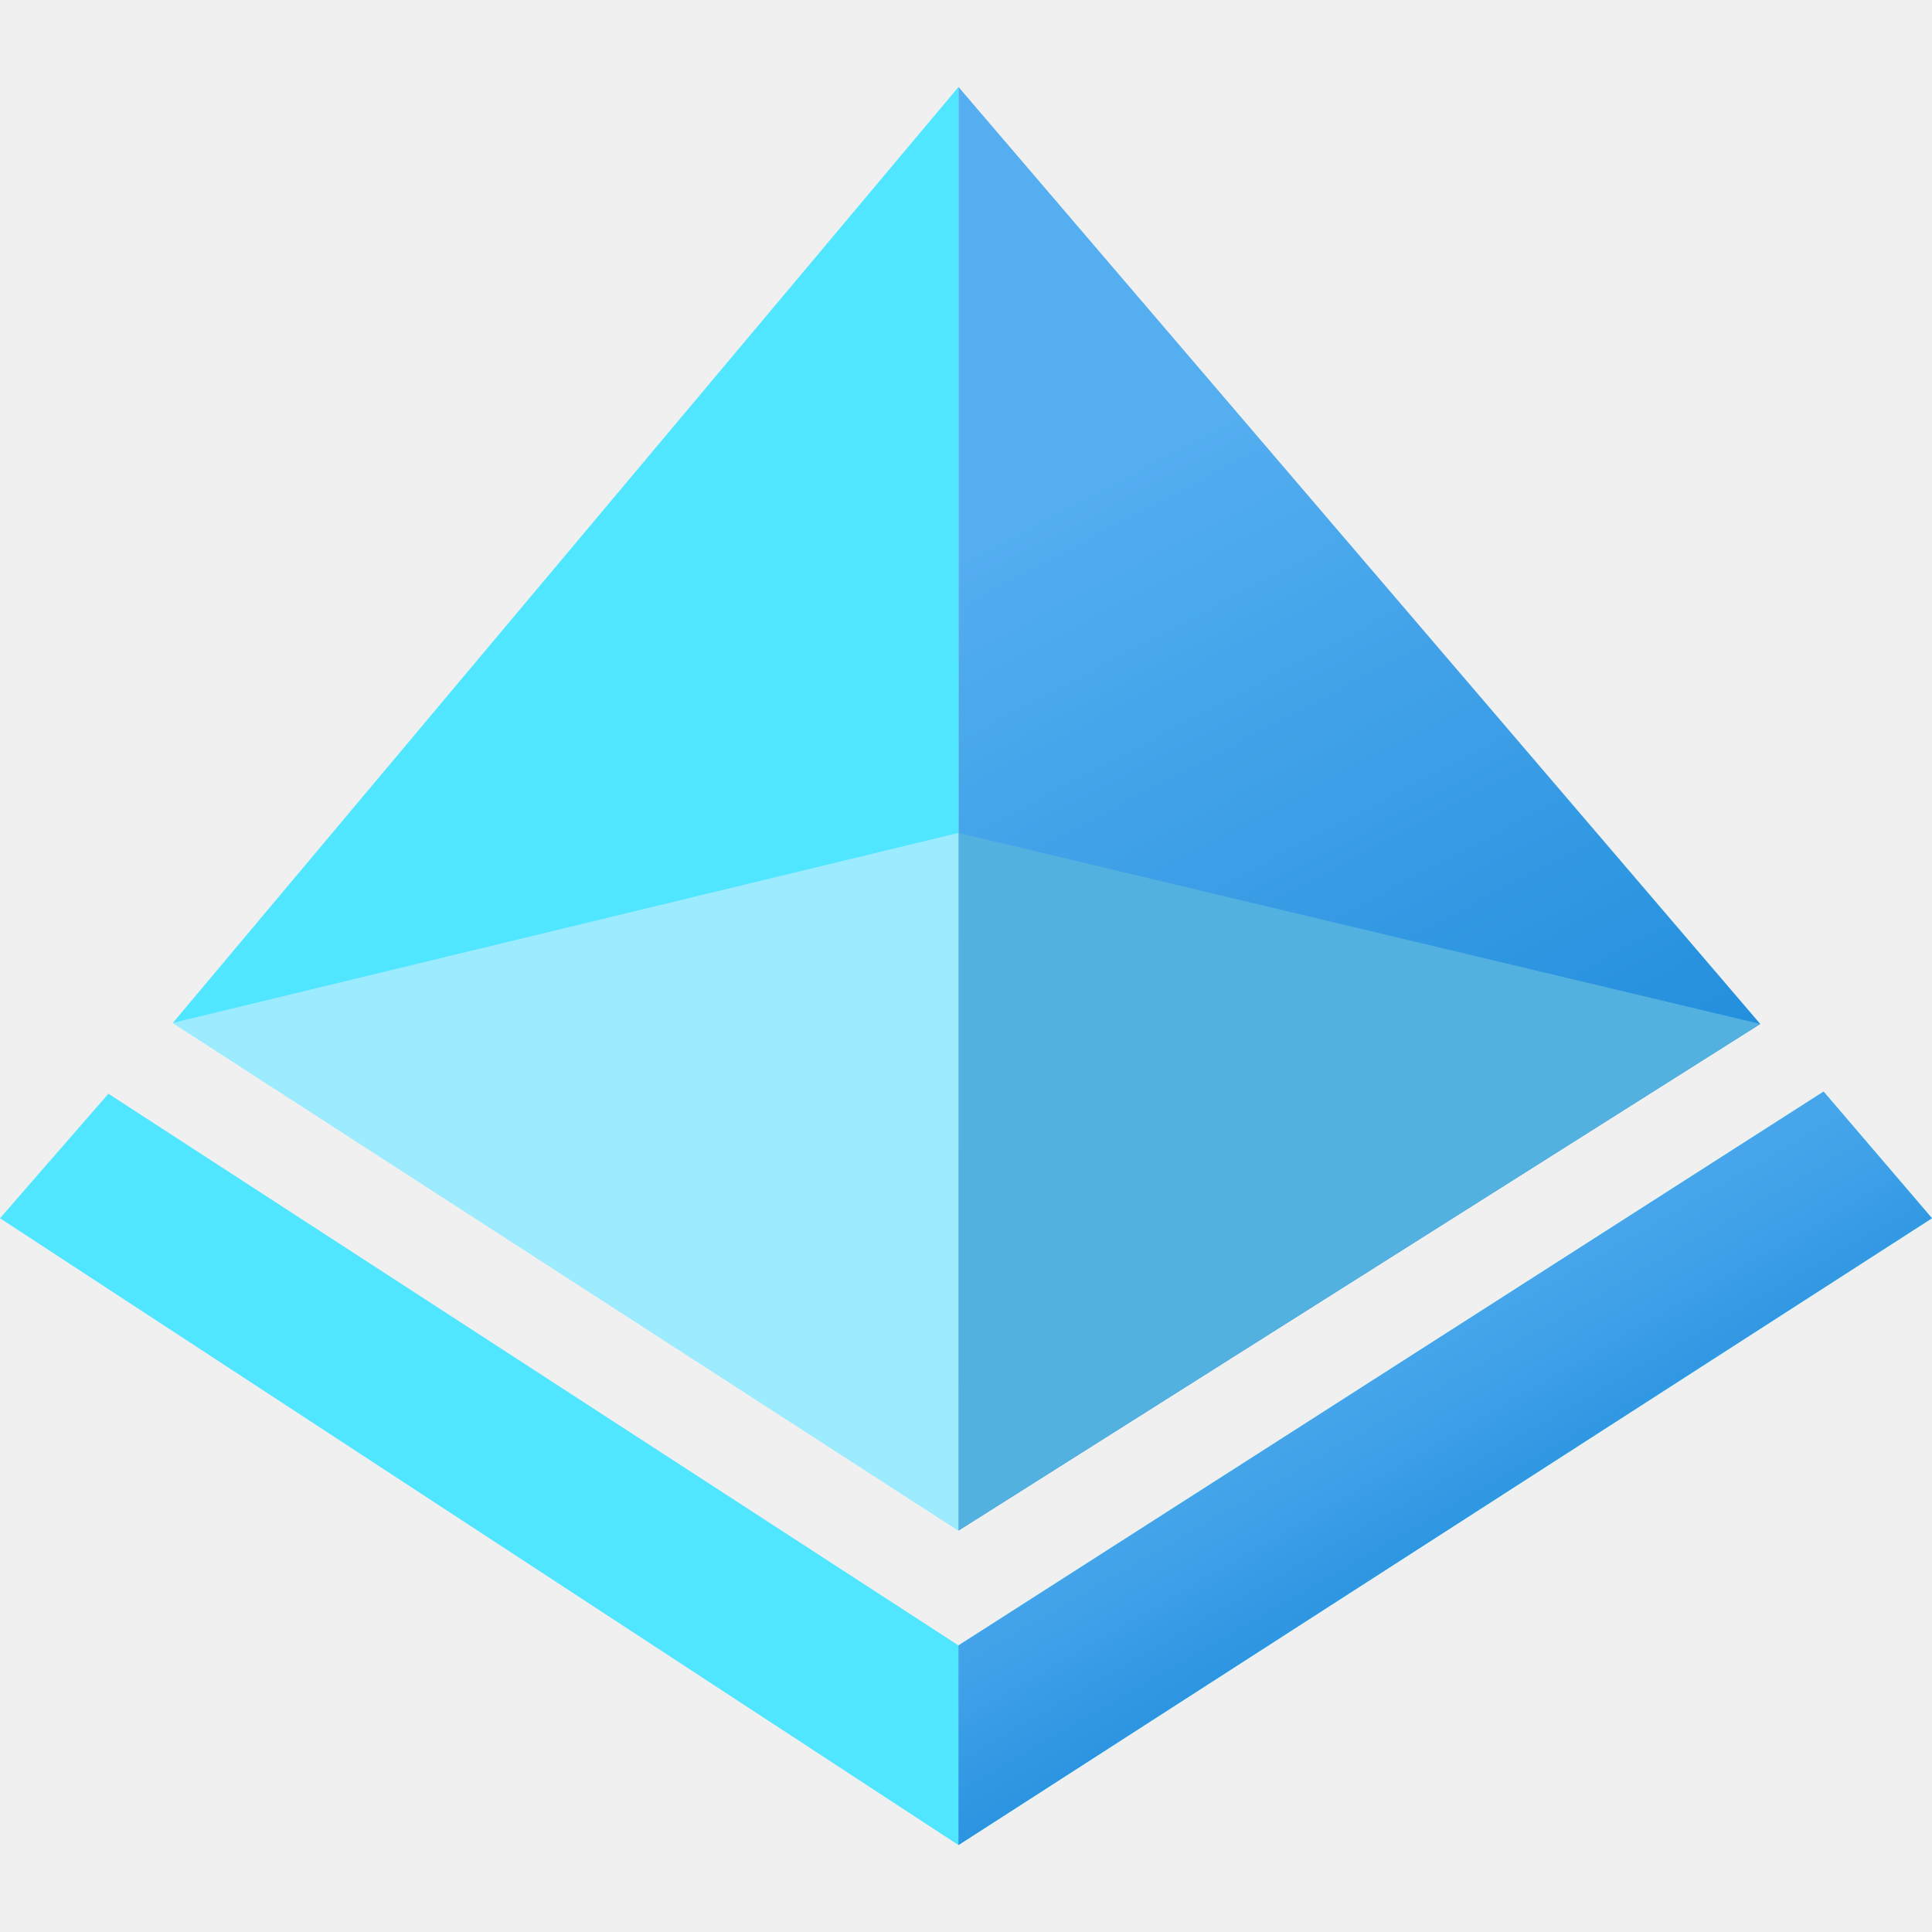
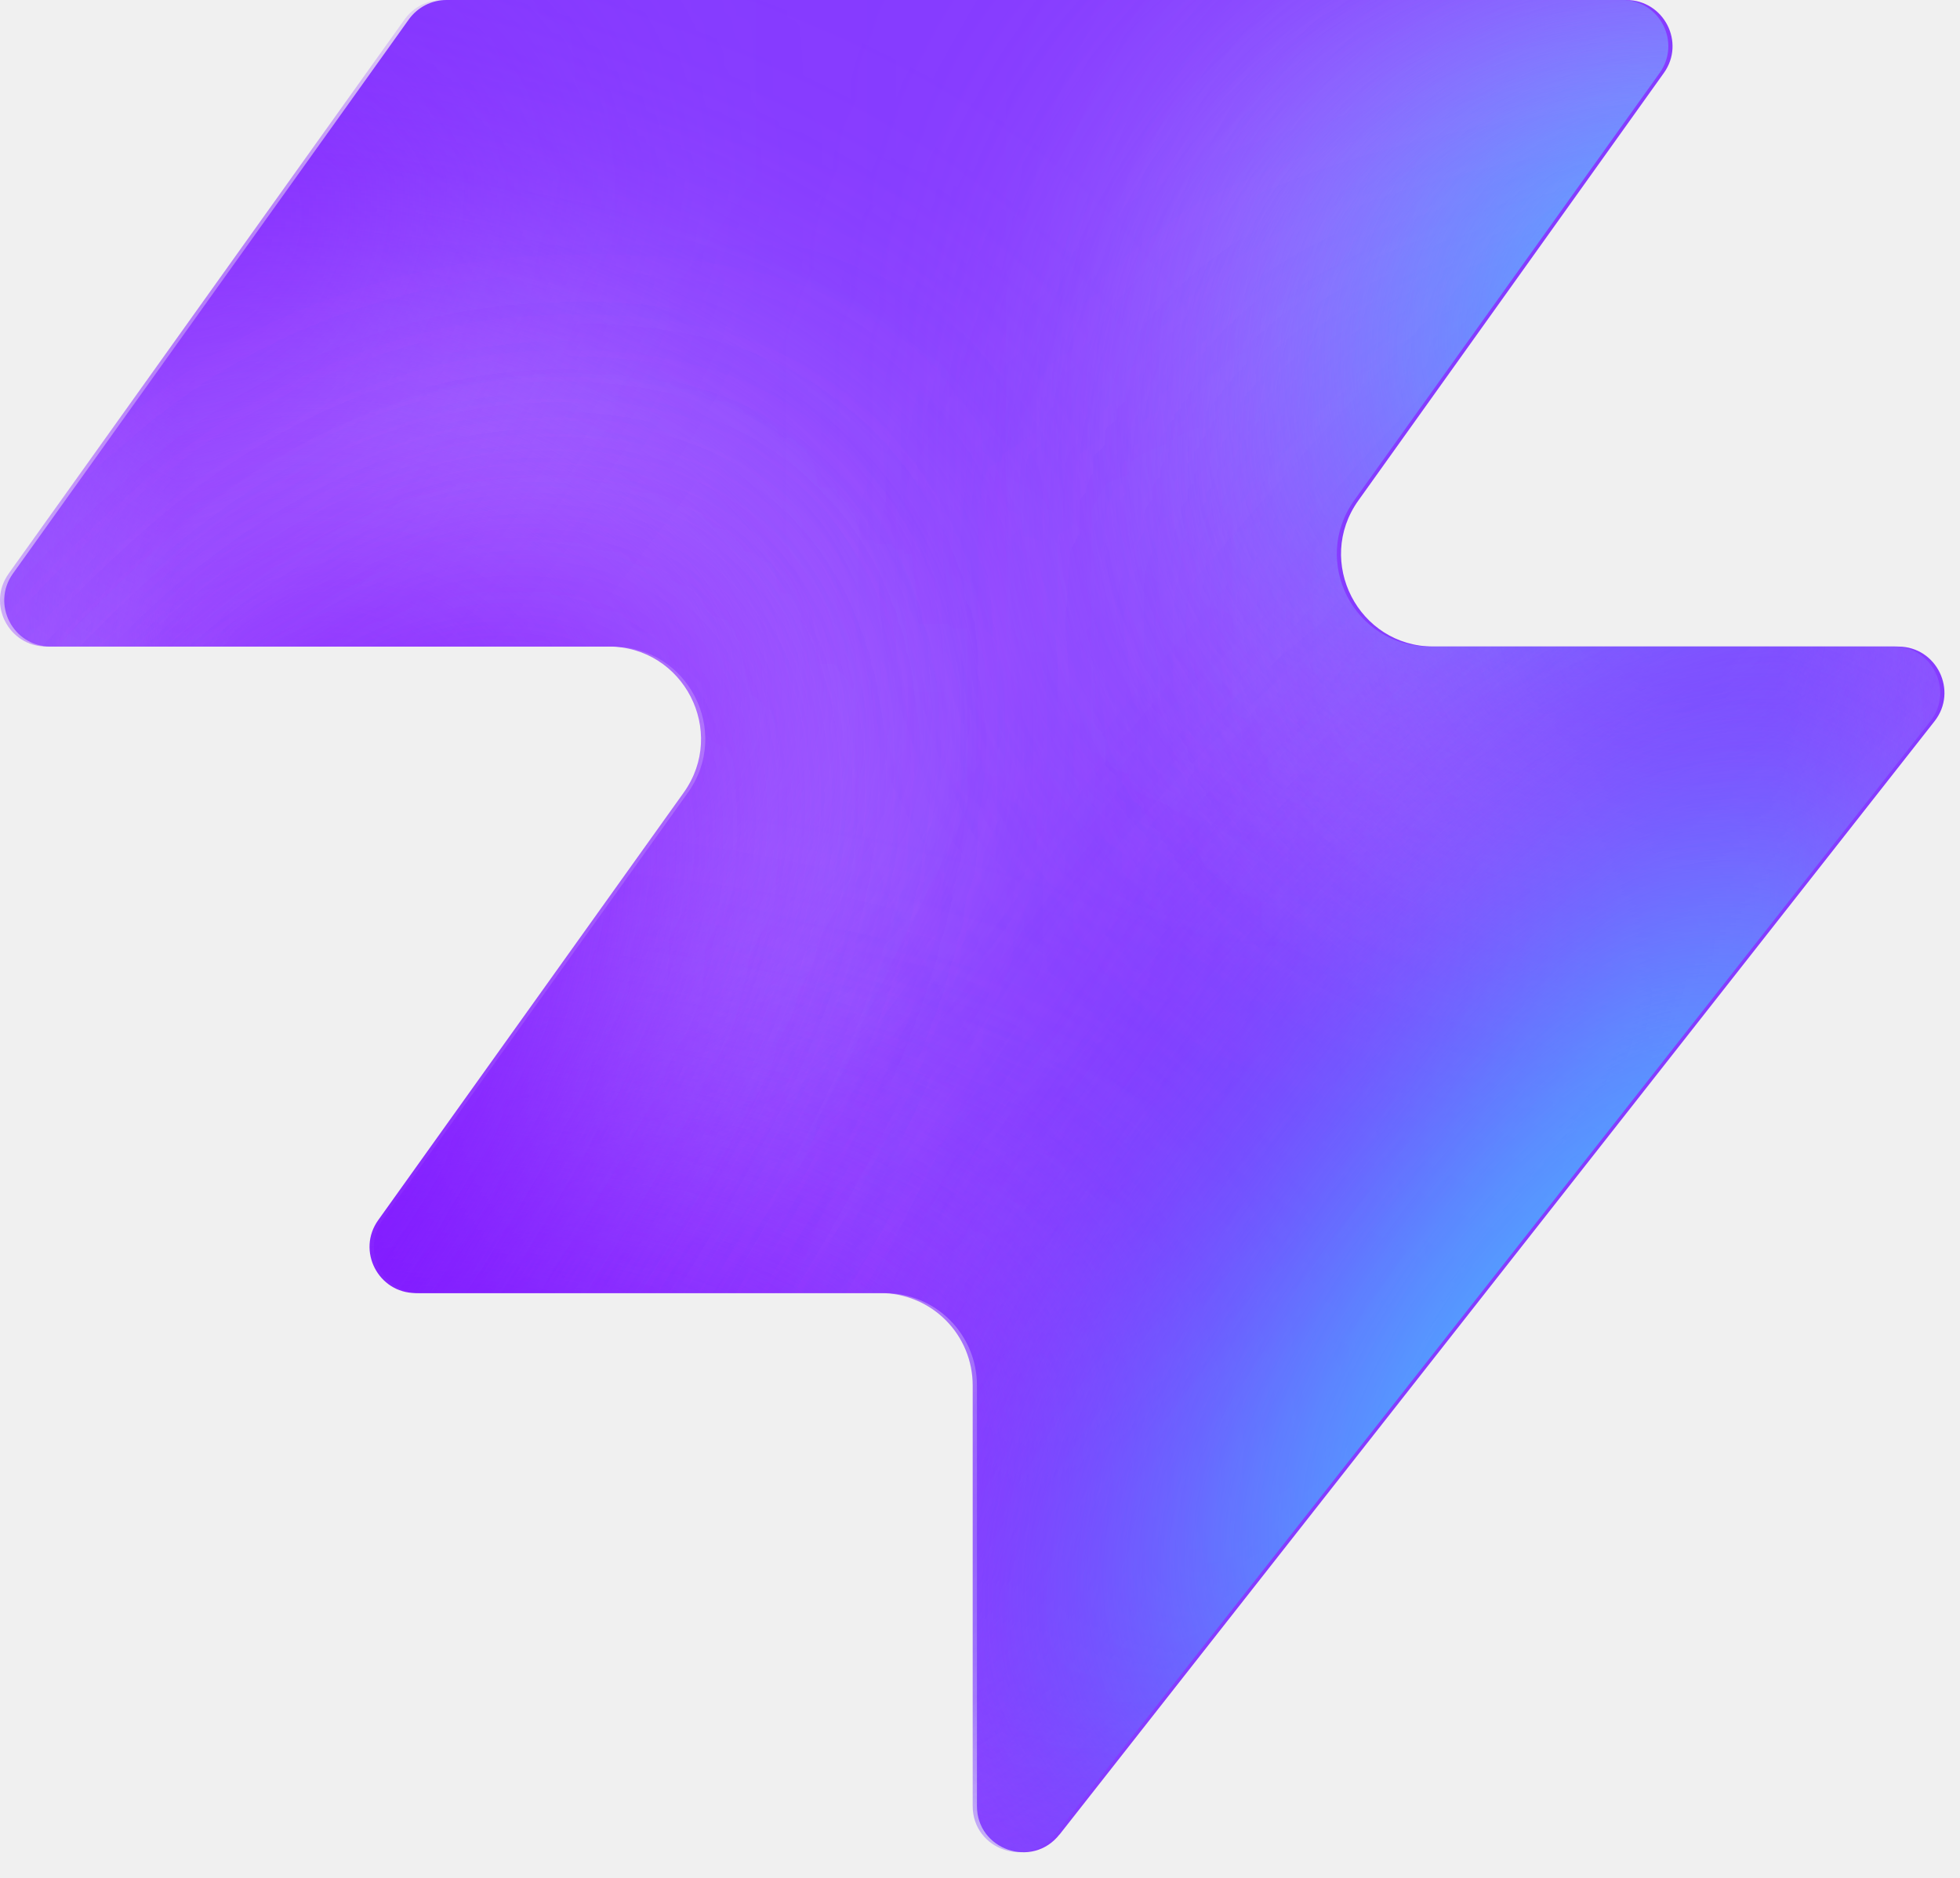
- <svg xmlns="http://www.w3.org/2000/svg" id="bdb56329-4717-4410-aa13-4505ecaa4e46" width="18" height="18" viewBox="0 0 18 18">
+ <svg xmlns="http://www.w3.org/2000/svg" width="48" height="46" fill="none" viewBox="0 0 48 46">
+   <path fill="#863bff" d="M25.946 44.938c-.664.845-2.021.375-2.021-.698V33.937a2.26 2.26 0 0 0-2.262-2.262H10.287c-.92 0-1.456-1.04-.92-1.788l7.48-10.471c1.07-1.497 0-3.578-1.842-3.578H1.237c-.92 0-1.456-1.04-.92-1.788L10.013.474c.214-.297.556-.474.92-.474h28.894c.92 0 1.456 1.04.92 1.788l-7.48 10.471c-1.07 1.498 0 3.579 1.842 3.579h11.377c.943 0 1.473 1.088.89 1.83L25.947 44.94z" style="fill:#863bff;fill:color(display-p3 .525 .23 1);fill-opacity:1" />
+   <mask id="a" width="48" height="46" x="0" y="0" maskUnits="userSpaceOnUse" style="mask-type:alpha">
+     <path fill="#000" d="M25.842 44.938c-.664.844-2.021.375-2.021-.698V33.937a2.26 2.26 0 0 0-2.262-2.262H10.183c-.92 0-1.456-1.04-.92-1.788l7.48-10.471c1.07-1.498 0-3.579-1.842-3.579H1.133c-.92 0-1.456-1.04-.92-1.787L9.91.473c.214-.297.556-.474.92-.474h28.894c.92 0 1.456 1.04.92 1.788l-7.48 10.471c-1.07 1.498 0 3.578 1.842 3.578h11.377c.943 0 1.473 1.088.89 1.832L25.843 44.94z" style="fill:#000;fill-opacity:1" />
+   </mask>
+   <g mask="url(#a)">
+     <g filter="url(#b)">
+       <ellipse cx="5.508" cy="14.704" fill="#ede6ff" rx="5.508" ry="14.704" style="fill:#ede6ff;fill:color(display-p3 .927 .903 1);fill-opacity:1" transform="matrix(.00324 1 1 -.00324 -4.47 31.516)" />
+     </g>
+     <g filter="url(#c)">
+       <ellipse cx="10.399" cy="29.851" fill="#ede6ff" rx="10.399" ry="29.851" style="fill:#ede6ff;fill:color(display-p3 .927 .903 1);fill-opacity:1" transform="matrix(.00324 1 1 -.00324 -39.328 7.883)" />
+     </g>
+     <g filter="url(#d)">
+       <ellipse cx="5.508" cy="30.487" fill="#7e14ff" rx="5.508" ry="30.487" style="fill:#7e14ff;fill:color(display-p3 .492 .077 1);fill-opacity:1" transform="rotate(89.814 -25.913 -14.639)scale(1 -1)" />
+     </g>
+     <g filter="url(#e)">
+       <ellipse cx="5.508" cy="30.599" fill="#7e14ff" rx="5.508" ry="30.599" style="fill:#7e14ff;fill:color(display-p3 .492 .077 1);fill-opacity:1" transform="rotate(89.814 -32.644 -3.334)scale(1 -1)" />
+     </g>
+     <g filter="url(#f)">
+       <ellipse cx="5.508" cy="30.599" fill="#7e14ff" rx="5.508" ry="30.599" style="fill:#7e14ff;fill:color(display-p3 .492 .077 1);fill-opacity:1" transform="matrix(.00324 1 1 -.00324 -34.34 30.47)" />
+     </g>
+     <g filter="url(#g)">
+       <ellipse cx="14.072" cy="22.078" fill="#ede6ff" rx="14.072" ry="22.078" style="fill:#ede6ff;fill:color(display-p3 .927 .903 1);fill-opacity:1" transform="rotate(93.35 24.506 48.493)scale(-1 1)" />
+     </g>
+     <g filter="url(#h)">
+       <ellipse cx="3.47" cy="21.501" fill="#7e14ff" rx="3.47" ry="21.501" style="fill:#7e14ff;fill:color(display-p3 .492 .077 1);fill-opacity:1" transform="rotate(89.009 28.708 47.59)scale(-1 1)" />
+     </g>
+     <g filter="url(#i)">
+       <ellipse cx="3.47" cy="21.501" fill="#7e14ff" rx="3.47" ry="21.501" style="fill:#7e14ff;fill:color(display-p3 .492 .077 1);fill-opacity:1" transform="rotate(89.009 28.708 47.59)scale(-1 1)" />
+     </g>
+     <g filter="url(#j)">
+       <ellipse cx=".387" cy="8.972" fill="#7e14ff" rx="4.407" ry="29.108" style="fill:#7e14ff;fill:color(display-p3 .492 .077 1);fill-opacity:1" transform="rotate(39.51 .387 8.972)" />
+     </g>
+     <g filter="url(#k)">
+       <ellipse cx="47.523" cy="-6.092" fill="#7e14ff" rx="4.407" ry="29.108" style="fill:#7e14ff;fill:color(display-p3 .492 .077 1);fill-opacity:1" transform="rotate(37.892 47.523 -6.092)" />
+     </g>
+     <g filter="url(#l)">
+       <ellipse cx="41.412" cy="6.333" fill="#47bfff" rx="5.971" ry="9.665" style="fill:#47bfff;fill:color(display-p3 .28 .748 1);fill-opacity:1" transform="rotate(37.892 41.412 6.333)" />
+     </g>
+     <g filter="url(#m)">
+       <ellipse cx="-1.879" cy="38.332" fill="#7e14ff" rx="4.407" ry="29.108" style="fill:#7e14ff;fill:color(display-p3 .492 .077 1);fill-opacity:1" transform="rotate(37.892 -1.88 38.332)" />
+     </g>
+     <g filter="url(#n)">
+       <ellipse cx="-1.879" cy="38.332" fill="#7e14ff" rx="4.407" ry="29.108" style="fill:#7e14ff;fill:color(display-p3 .492 .077 1);fill-opacity:1" transform="rotate(37.892 -1.88 38.332)" />
+     </g>
+     <g filter="url(#o)">
+       <ellipse cx="35.651" cy="29.907" fill="#7e14ff" rx="4.407" ry="29.108" style="fill:#7e14ff;fill:color(display-p3 .492 .077 1);fill-opacity:1" transform="rotate(37.892 35.651 29.907)" />
+     </g>
+     <g filter="url(#p)">
+       <ellipse cx="38.418" cy="32.4" fill="#47bfff" rx="5.971" ry="15.297" style="fill:#47bfff;fill:color(display-p3 .28 .748 1);fill-opacity:1" transform="rotate(37.892 38.418 32.4)" />
+     </g>
+   </g>
  <defs>
-     <linearGradient id="ba2610c3-a45a-4e7e-a0c0-285cfd7e005d" x1="13.25" y1="13.02" x2="8.62" y2="4.25" gradientUnits="userSpaceOnUse">
-       <stop offset="0" stop-color="#1988d9" />
-       <stop offset="0.9" stop-color="#54aef0" />
-     </linearGradient>
-     <linearGradient id="bd8f618b-4f2f-4cb7-aff0-2fd2d211326d" x1="11.26" y1="10.47" x2="14.46" y2="15.99" gradientUnits="userSpaceOnUse">
-       <stop offset="0.1" stop-color="#54aef0" />
-       <stop offset="0.29" stop-color="#4fabee" />
-       <stop offset="0.51" stop-color="#41a2e9" />
-       <stop offset="0.74" stop-color="#2a93e0" />
-       <stop offset="0.88" stop-color="#1988d9" />
-     </linearGradient>
+     <filter id="b" width="60.045" height="41.654" x="-19.77" y="16.149" color-interpolation-filters="sRGB" filterUnits="userSpaceOnUse">
+       <feFlood flood-opacity="0" result="BackgroundImageFix" />
+       <feBlend in="SourceGraphic" in2="BackgroundImageFix" result="shape" />
+       <feGaussianBlur result="effect1_foregroundBlur_2002_17158" stdDeviation="7.659" />
+     </filter>
+     <filter id="c" width="90.34" height="51.437" x="-54.613" y="-7.533" color-interpolation-filters="sRGB" filterUnits="userSpaceOnUse">
+       <feFlood flood-opacity="0" result="BackgroundImageFix" />
+       <feBlend in="SourceGraphic" in2="BackgroundImageFix" result="shape" />
+       <feGaussianBlur result="effect1_foregroundBlur_2002_17158" stdDeviation="7.659" />
+     </filter>
+     <filter id="d" width="79.355" height="29.4" x="-49.64" y="2.03" color-interpolation-filters="sRGB" filterUnits="userSpaceOnUse">
+       <feFlood flood-opacity="0" result="BackgroundImageFix" />
+       <feBlend in="SourceGraphic" in2="BackgroundImageFix" result="shape" />
+       <feGaussianBlur result="effect1_foregroundBlur_2002_17158" stdDeviation="4.596" />
+     </filter>
+     <filter id="e" width="79.579" height="29.4" x="-45.045" y="20.029" color-interpolation-filters="sRGB" filterUnits="userSpaceOnUse">
+       <feFlood flood-opacity="0" result="BackgroundImageFix" />
+       <feBlend in="SourceGraphic" in2="BackgroundImageFix" result="shape" />
+       <feGaussianBlur result="effect1_foregroundBlur_2002_17158" stdDeviation="4.596" />
+     </filter>
+     <filter id="f" width="79.579" height="29.4" x="-43.513" y="21.178" color-interpolation-filters="sRGB" filterUnits="userSpaceOnUse">
+       <feFlood flood-opacity="0" result="BackgroundImageFix" />
+       <feBlend in="SourceGraphic" in2="BackgroundImageFix" result="shape" />
+       <feGaussianBlur result="effect1_foregroundBlur_2002_17158" stdDeviation="4.596" />
+     </filter>
+     <filter id="g" width="74.749" height="58.852" x="15.756" y="-17.901" color-interpolation-filters="sRGB" filterUnits="userSpaceOnUse">
+       <feFlood flood-opacity="0" result="BackgroundImageFix" />
+       <feBlend in="SourceGraphic" in2="BackgroundImageFix" result="shape" />
+       <feGaussianBlur result="effect1_foregroundBlur_2002_17158" stdDeviation="7.659" />
+     </filter>
+     <filter id="h" width="61.377" height="25.362" x="23.548" y="2.284" color-interpolation-filters="sRGB" filterUnits="userSpaceOnUse">
+       <feFlood flood-opacity="0" result="BackgroundImageFix" />
+       <feBlend in="SourceGraphic" in2="BackgroundImageFix" result="shape" />
+       <feGaussianBlur result="effect1_foregroundBlur_2002_17158" stdDeviation="4.596" />
+     </filter>
+     <filter id="i" width="61.377" height="25.362" x="23.548" y="2.284" color-interpolation-filters="sRGB" filterUnits="userSpaceOnUse">
+       <feFlood flood-opacity="0" result="BackgroundImageFix" />
+       <feBlend in="SourceGraphic" in2="BackgroundImageFix" result="shape" />
+       <feGaussianBlur result="effect1_foregroundBlur_2002_17158" stdDeviation="4.596" />
+     </filter>
+     <filter id="j" width="56.045" height="63.649" x="-27.636" y="-22.853" color-interpolation-filters="sRGB" filterUnits="userSpaceOnUse">
+       <feFlood flood-opacity="0" result="BackgroundImageFix" />
+       <feBlend in="SourceGraphic" in2="BackgroundImageFix" result="shape" />
+       <feGaussianBlur result="effect1_foregroundBlur_2002_17158" stdDeviation="4.596" />
+     </filter>
+     <filter id="k" width="54.814" height="64.646" x="20.116" y="-38.415" color-interpolation-filters="sRGB" filterUnits="userSpaceOnUse">
+       <feFlood flood-opacity="0" result="BackgroundImageFix" />
+       <feBlend in="SourceGraphic" in2="BackgroundImageFix" result="shape" />
+       <feGaussianBlur result="effect1_foregroundBlur_2002_17158" stdDeviation="4.596" />
+     </filter>
+     <filter id="l" width="33.541" height="35.313" x="24.641" y="-11.323" color-interpolation-filters="sRGB" filterUnits="userSpaceOnUse">
+       <feFlood flood-opacity="0" result="BackgroundImageFix" />
+       <feBlend in="SourceGraphic" in2="BackgroundImageFix" result="shape" />
+       <feGaussianBlur result="effect1_foregroundBlur_2002_17158" stdDeviation="4.596" />
+     </filter>
+     <filter id="m" width="54.814" height="64.646" x="-29.286" y="6.009" color-interpolation-filters="sRGB" filterUnits="userSpaceOnUse">
+       <feFlood flood-opacity="0" result="BackgroundImageFix" />
+       <feBlend in="SourceGraphic" in2="BackgroundImageFix" result="shape" />
+       <feGaussianBlur result="effect1_foregroundBlur_2002_17158" stdDeviation="4.596" />
+     </filter>
+     <filter id="n" width="54.814" height="64.646" x="-29.286" y="6.009" color-interpolation-filters="sRGB" filterUnits="userSpaceOnUse">
+       <feFlood flood-opacity="0" result="BackgroundImageFix" />
+       <feBlend in="SourceGraphic" in2="BackgroundImageFix" result="shape" />
+       <feGaussianBlur result="effect1_foregroundBlur_2002_17158" stdDeviation="4.596" />
+     </filter>
+     <filter id="o" width="54.814" height="64.646" x="8.244" y="-2.416" color-interpolation-filters="sRGB" filterUnits="userSpaceOnUse">
+       <feFlood flood-opacity="0" result="BackgroundImageFix" />
+       <feBlend in="SourceGraphic" in2="BackgroundImageFix" result="shape" />
+       <feGaussianBlur result="effect1_foregroundBlur_2002_17158" stdDeviation="4.596" />
+     </filter>
+     <filter id="p" width="39.409" height="43.623" x="18.713" y="10.588" color-interpolation-filters="sRGB" filterUnits="userSpaceOnUse">
+       <feFlood flood-opacity="0" result="BackgroundImageFix" />
+       <feBlend in="SourceGraphic" in2="BackgroundImageFix" result="shape" />
+       <feGaussianBlur result="effect1_foregroundBlur_2002_17158" stdDeviation="4.596" />
+     </filter>
  </defs>
-   <polygon points="1.01 10.19 8.93 15.33 16.99 10.17 18 11.35 8.93 17.19 0 11.35 1.01 10.19" fill="#50e6ff" />
-   <polygon points="1.61 9.53 8.93 0.81 16.4 9.54 8.93 14.26 1.61 9.53" fill="#fff" />
-   <polygon points="8.93 0.81 8.93 14.26 1.61 9.53 8.93 0.81" fill="#50e6ff" />
-   <polygon points="8.93 0.81 8.93 14.26 16.4 9.54 8.93 0.81" fill="url(#ba2610c3-a45a-4e7e-a0c0-285cfd7e005d)" />
-   <polygon points="8.93 7.76 16.4 9.54 8.93 14.26 8.93 7.76" fill="#53b1e0" />
-   <polygon points="8.93 14.26 1.61 9.53 8.93 7.76 8.93 14.26" fill="#9cebff" />
-   <polygon points="8.93 17.19 18 11.35 16.99 10.17 8.93 15.33 8.93 17.19" fill="url(#bd8f618b-4f2f-4cb7-aff0-2fd2d211326d)" />
</svg>
